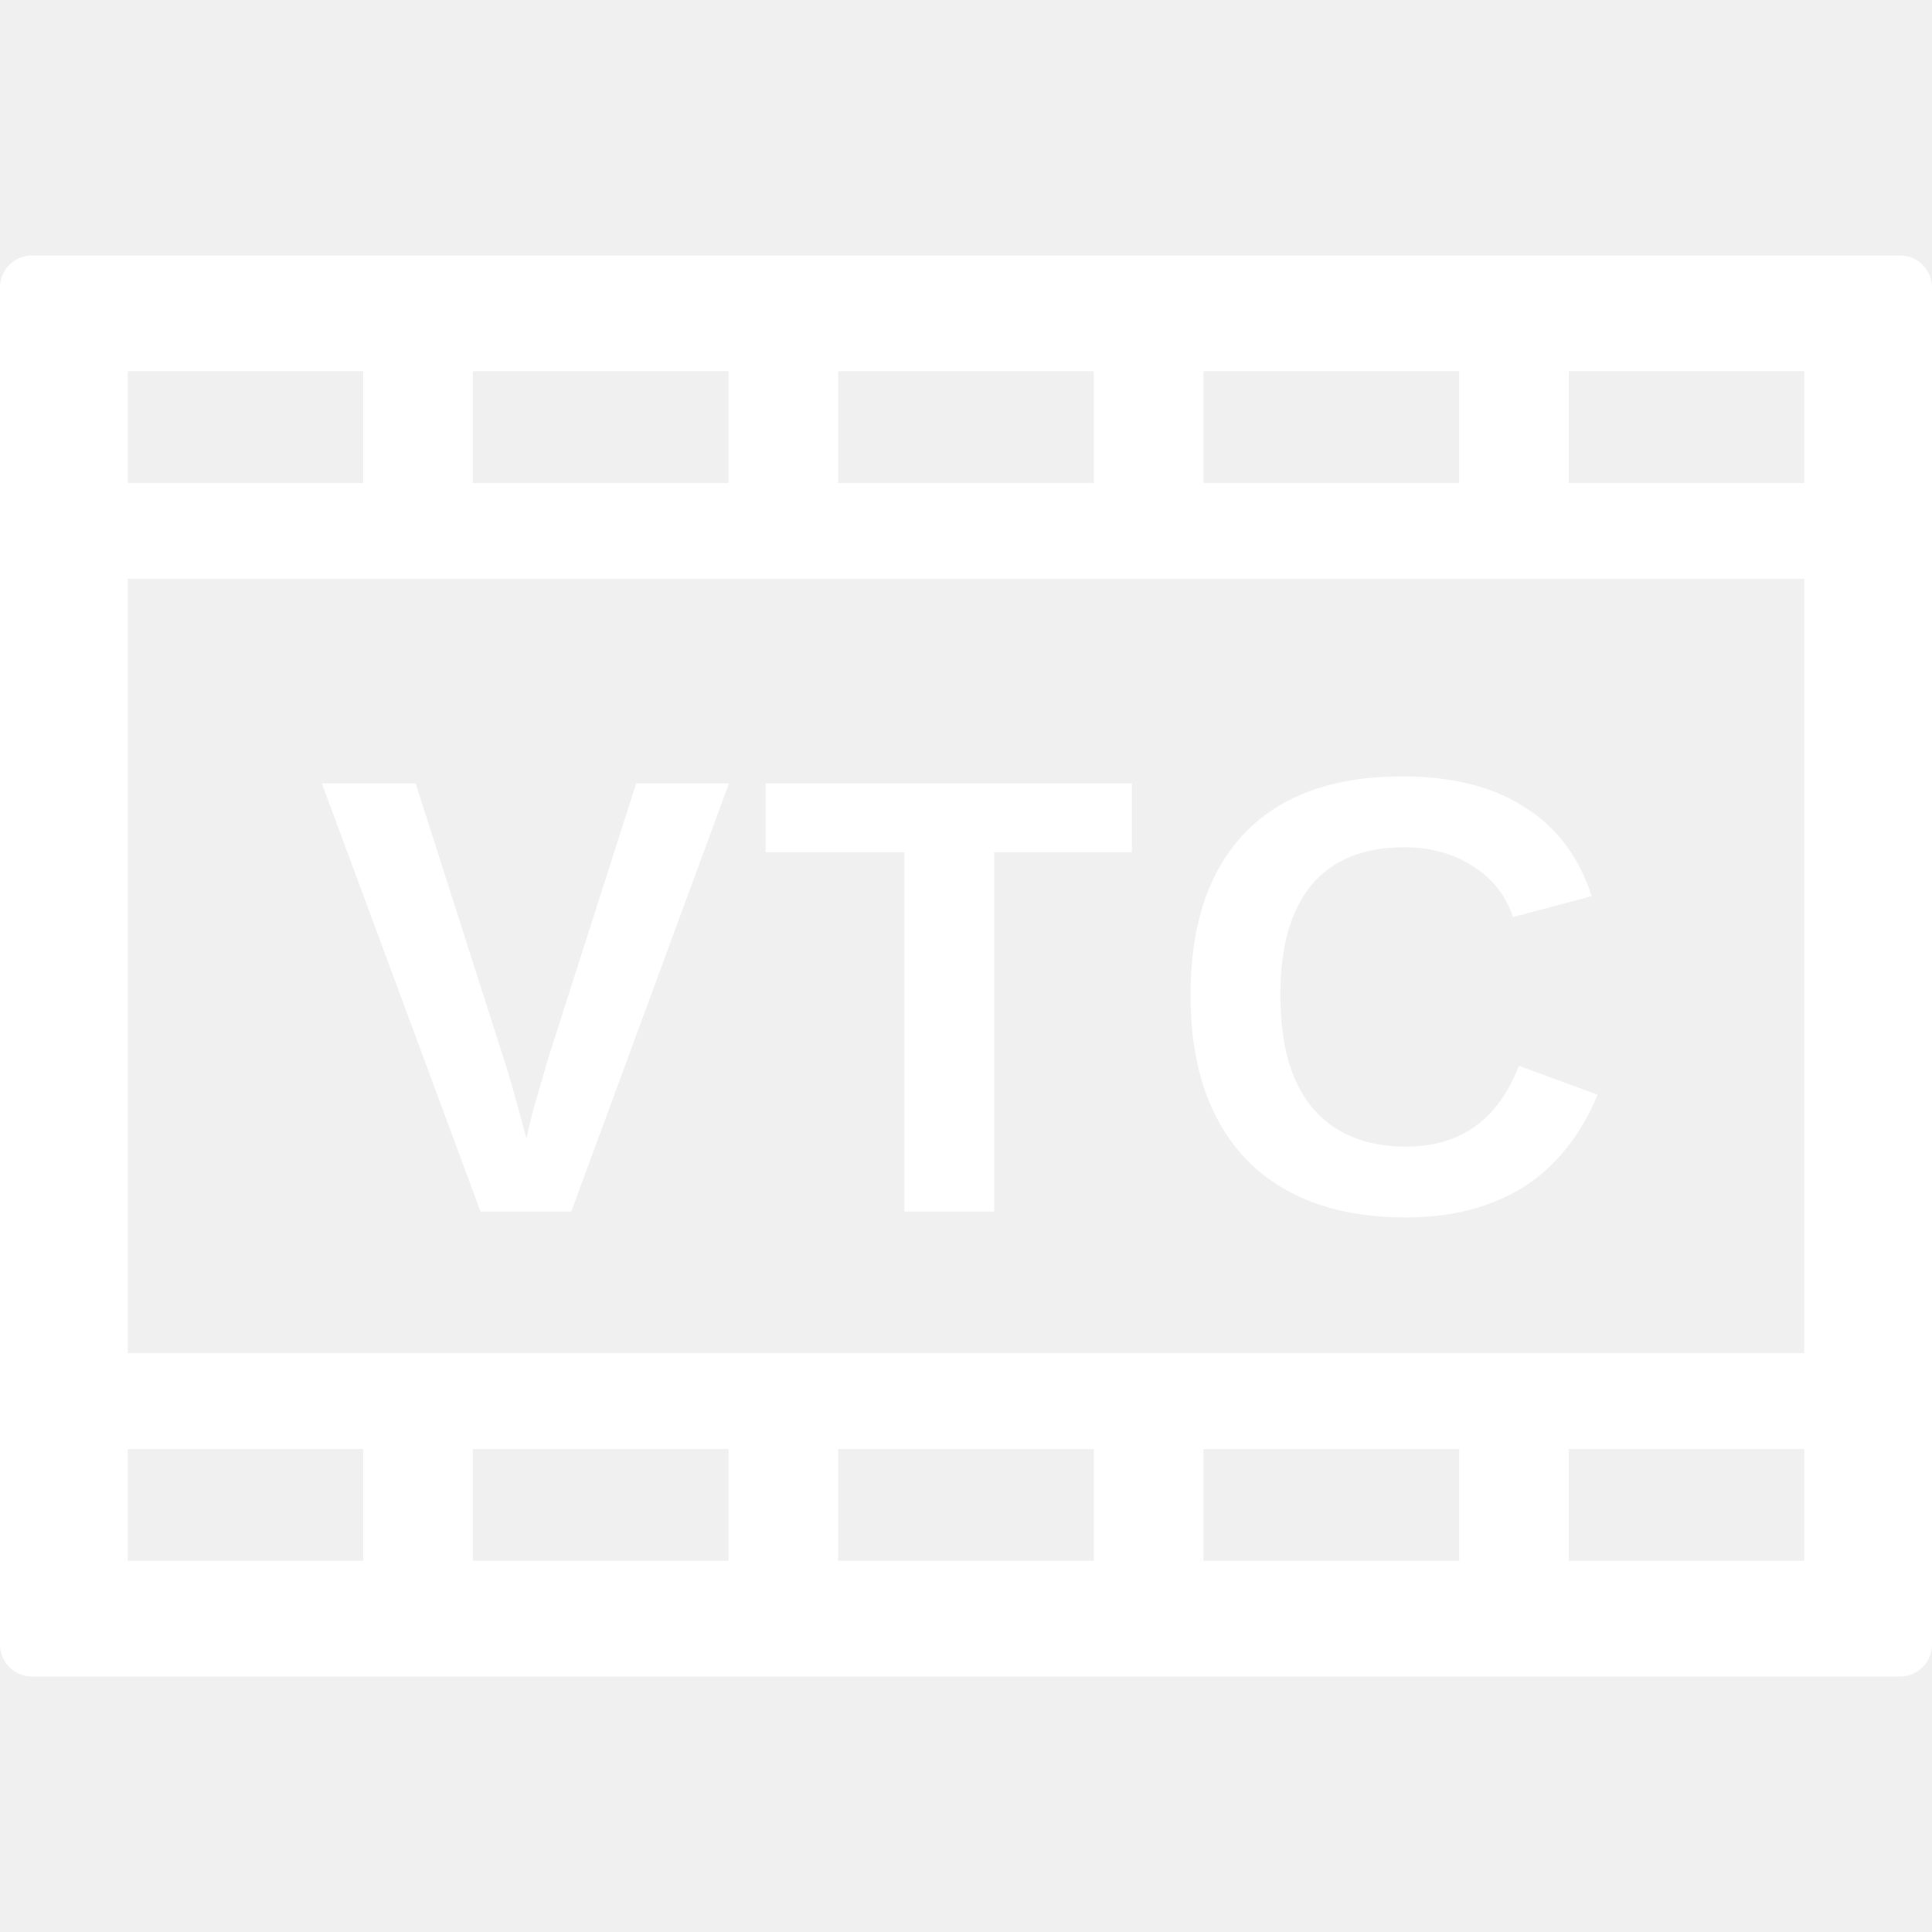
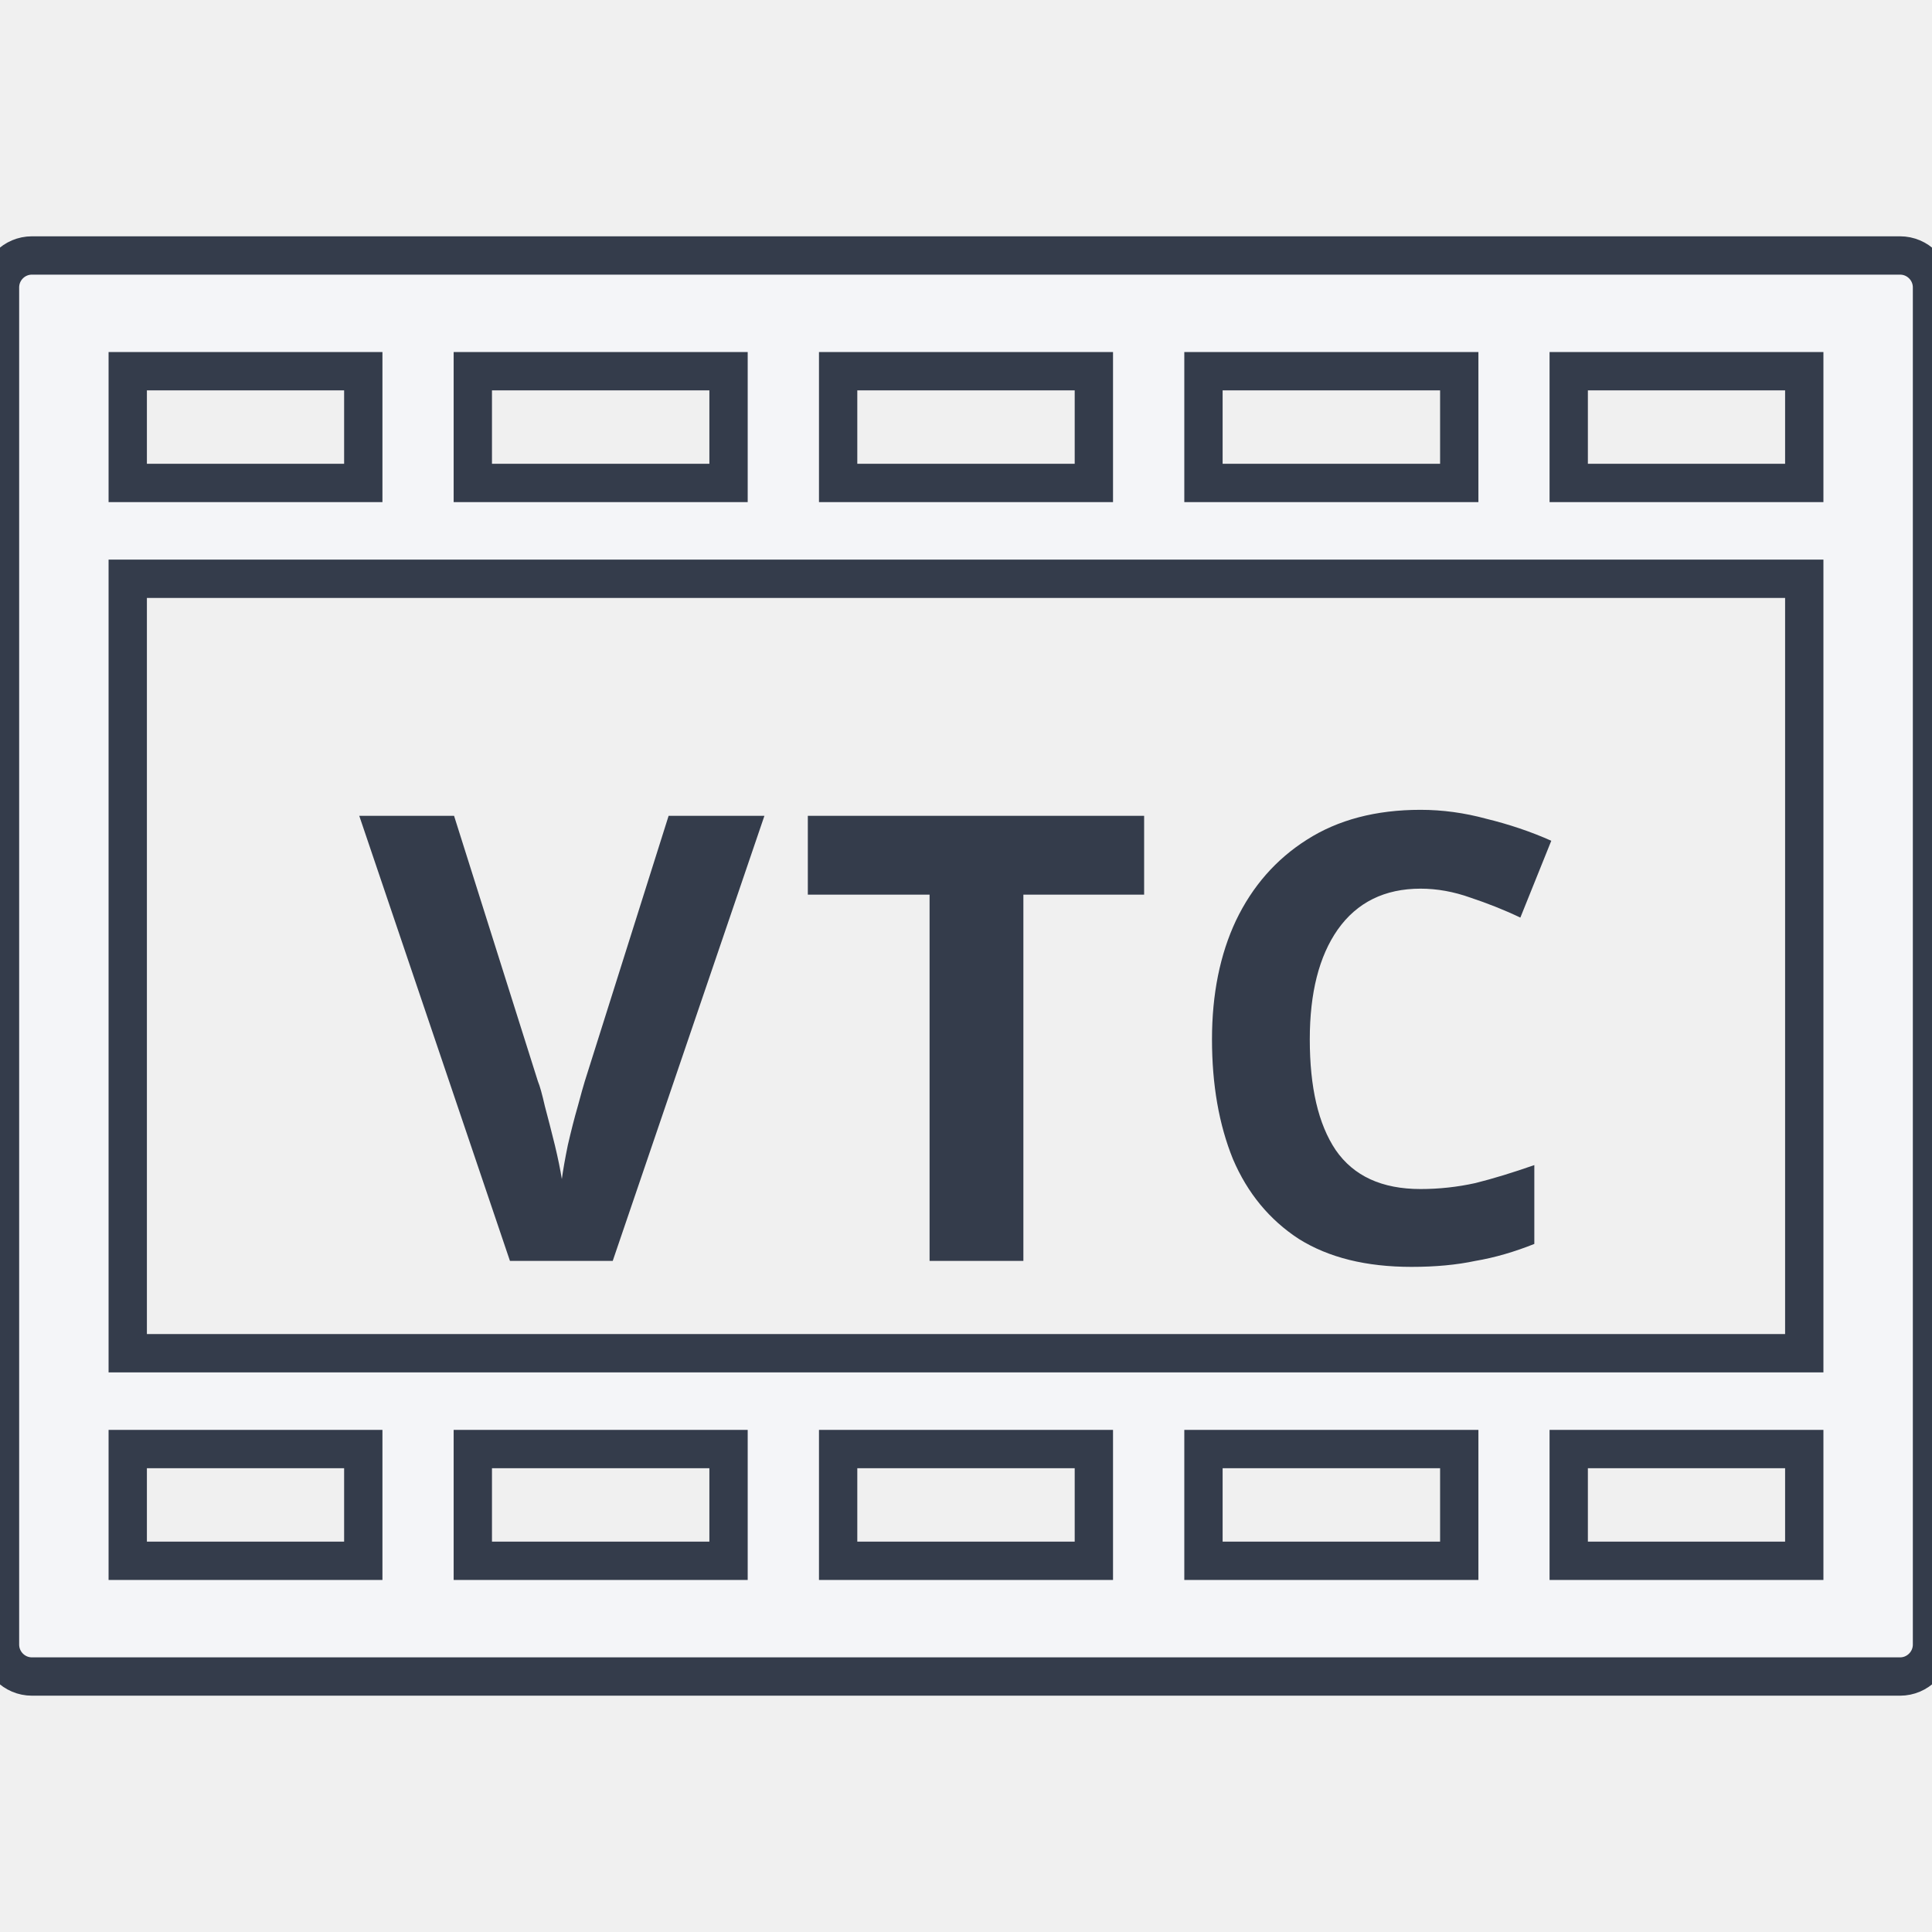
- <svg xmlns="http://www.w3.org/2000/svg" fill="#FFFFFF" version="1.1" id="Capa_1" width="800px" height="800px" viewBox="0 0 30.25 30.25" xml:space="preserve">
+ <svg xmlns="http://www.w3.org/2000/svg" version="1.1" id="Capa_1" width="800px" height="800px" viewBox="0 0 30.25 30.25" xml:space="preserve">
  <g>
-     <path d="M29.75,4H0.5C0.224,4,0,4.224,0,4.5v21.25c0,0.275,0.224,0.5,0.5,0.5h29.25c0.275,0,0.5-0.225,0.5-0.5V4.5   C30.25,4.224,30.025,4,29.75,4z M18.843,5.812h4.005v1.75h-4.005V5.812z M13.123,5.812h4.004v1.75h-4.004V5.812z M7.403,5.812   h4.004v1.75H7.403V5.812z M2,5.812h3.688v1.75H2V5.812z M5.688,24.438H2v-1.75h3.688V24.438z M11.407,24.438H7.403v-1.75h4.004   V24.438z M17.127,24.438h-4.004v-1.75h4.004V24.438z M22.848,24.438h-4.005v-1.75h4.005V24.438z M28.25,24.438h-3.688v-1.75h3.688   V24.438z M28.25,21.188H2V9.062h26.25V21.188z M28.25,7.562h-3.688v-1.75h3.688V7.562z" />
-     <text x="15.125" y="16.2" text-anchor="middle" dominant-baseline="middle" font-family="Arial Black, Arial, sans-serif" font-size="9.75" font-weight="900" fill="#FFFFFF" letter-spacing="0.4">VTC</text>
+     <path fill="#F4F5F8" stroke="#343C4B" stroke-width="0.6" d="M29.75,4H0.5C0.224,4,0,4.224,0,4.5v21.25c0,0.275,0.224,0.5,0.5,0.5h29.25c0.275,0,0.5-0.225,0.5-0.5V4.5   C30.25,4.224,30.025,4,29.75,4z M18.843,5.812h4.005v1.75h-4.005V5.812z M13.123,5.812h4.004v1.75h-4.004V5.812z M7.403,5.812   h4.004v1.75H7.403V5.812z M2,5.812h3.688v1.75H2V5.812z M5.688,24.438H2v-1.75h3.688V24.438z M11.407,24.438H7.403v-1.75h4.004   V24.438z M17.127,24.438h-4.004v-1.75h4.004V24.438z M22.848,24.438h-4.005v-1.75h4.005V24.438z M28.25,24.438h-3.688v-1.75h3.688   V24.438z M28.25,21.188H2V9.062h26.25V21.188z M28.25,7.562h-3.688v-1.75h3.688V7.562z" />
+     <text x="15.125" y="16.3" text-anchor="middle" dominant-baseline="middle" font-family="'Arial Black', Impact, 'Segoe UI Black', sans-serif" font-size="9.75" font-weight="900" fill="#343C4B" letter-spacing="0.5">VTC</text>
  </g>
</svg>
